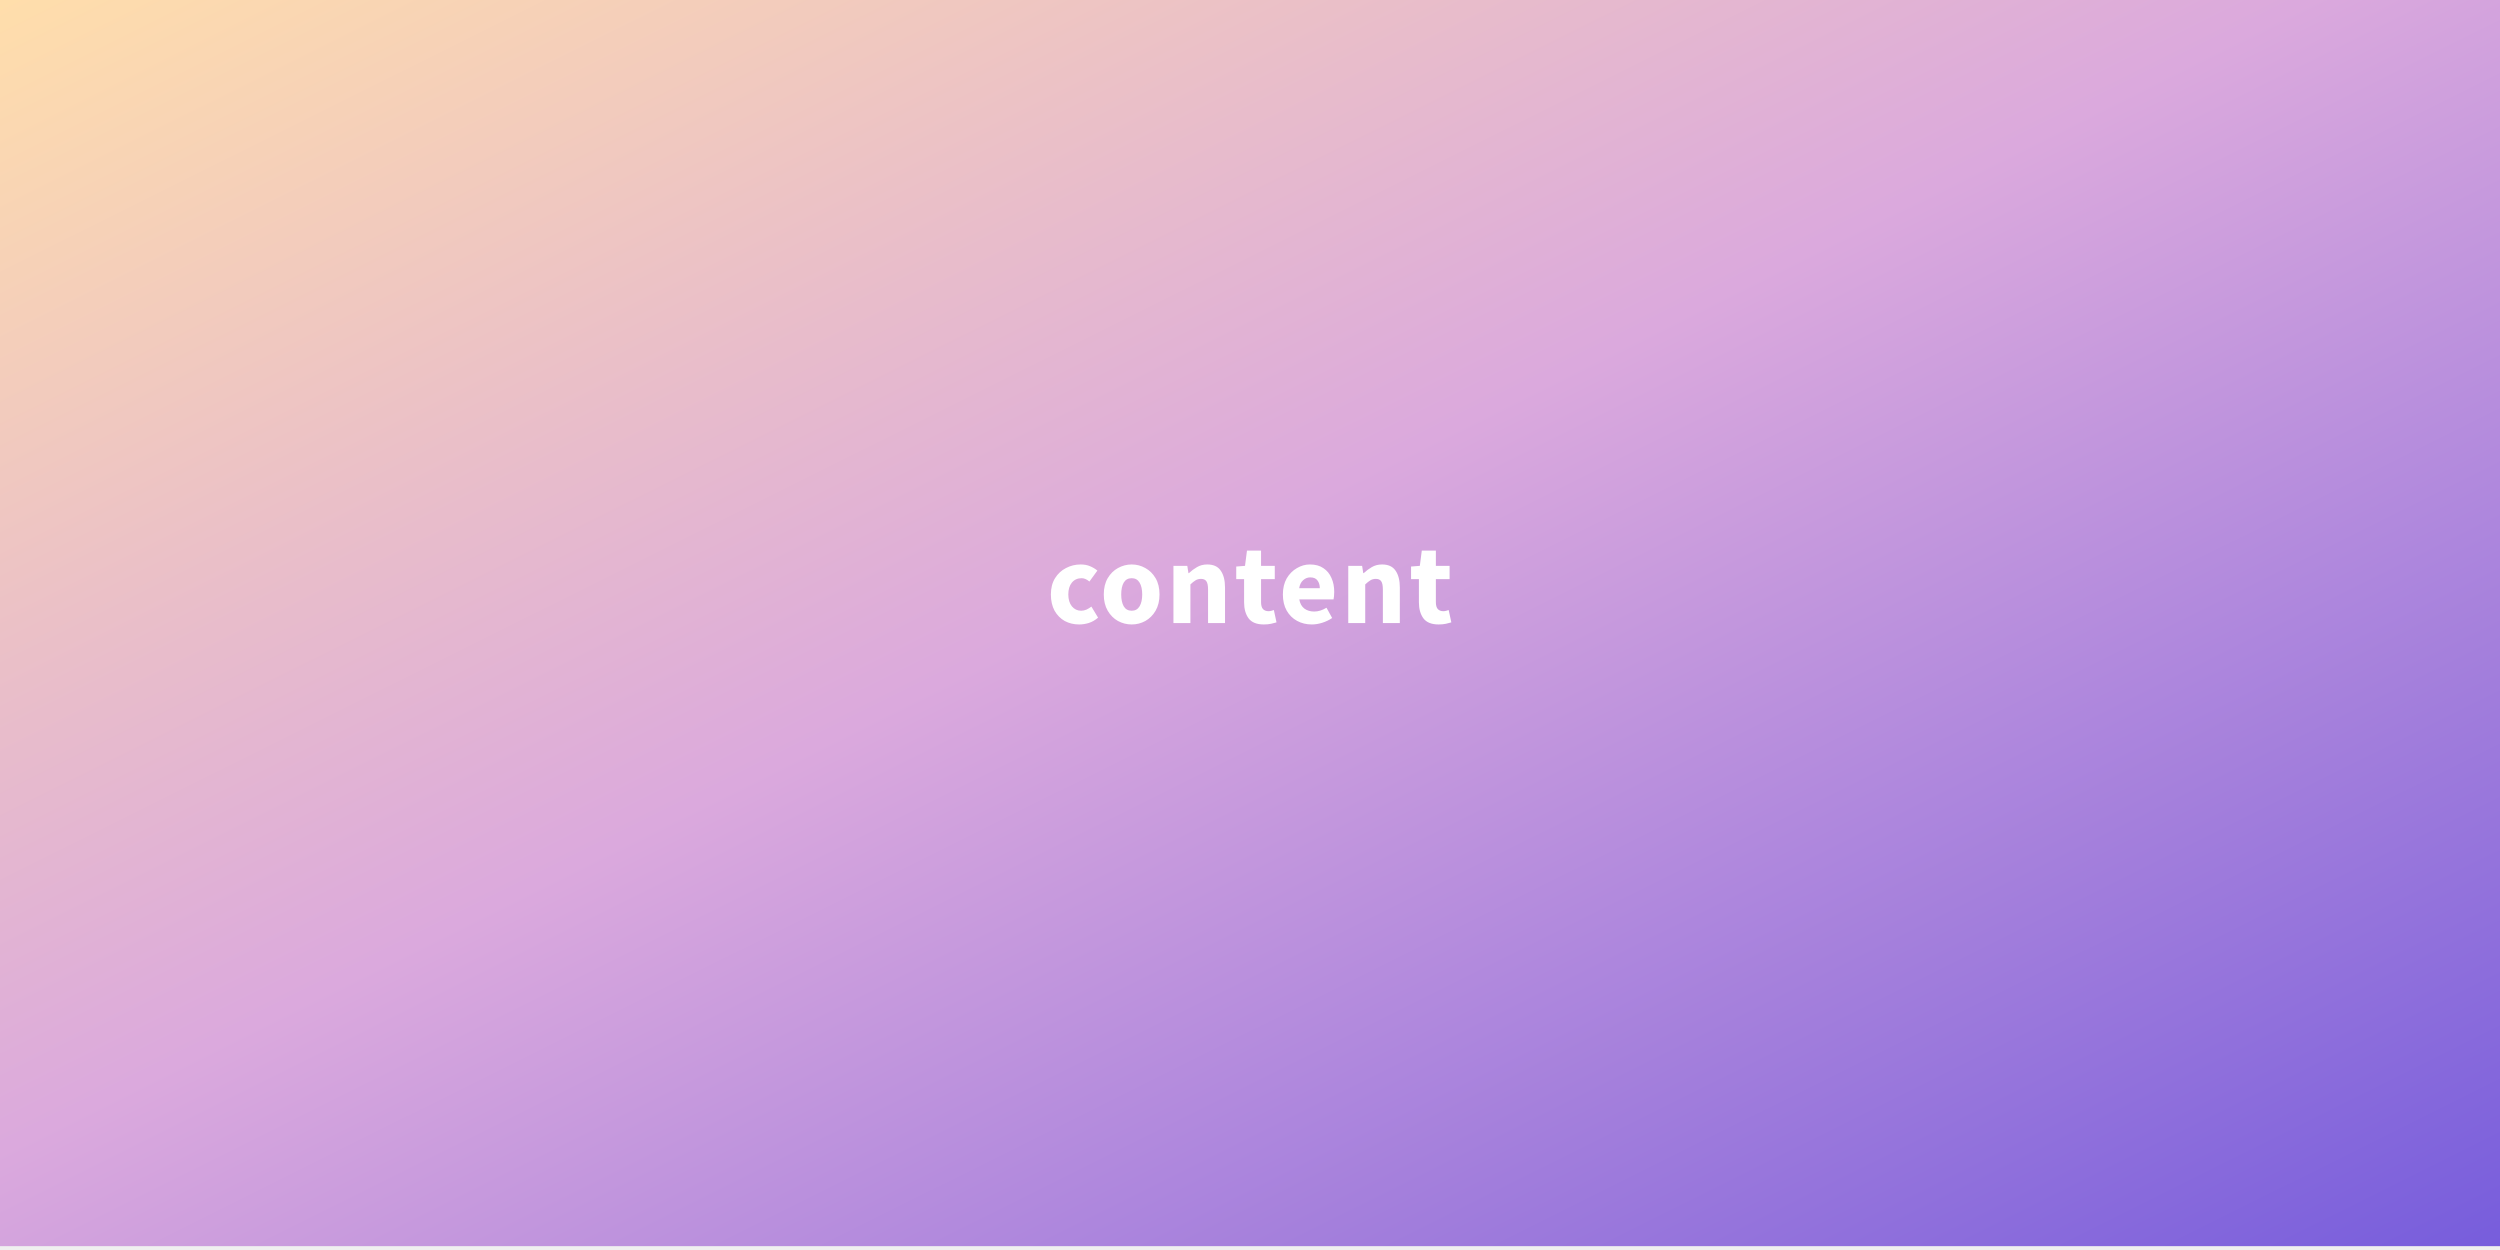
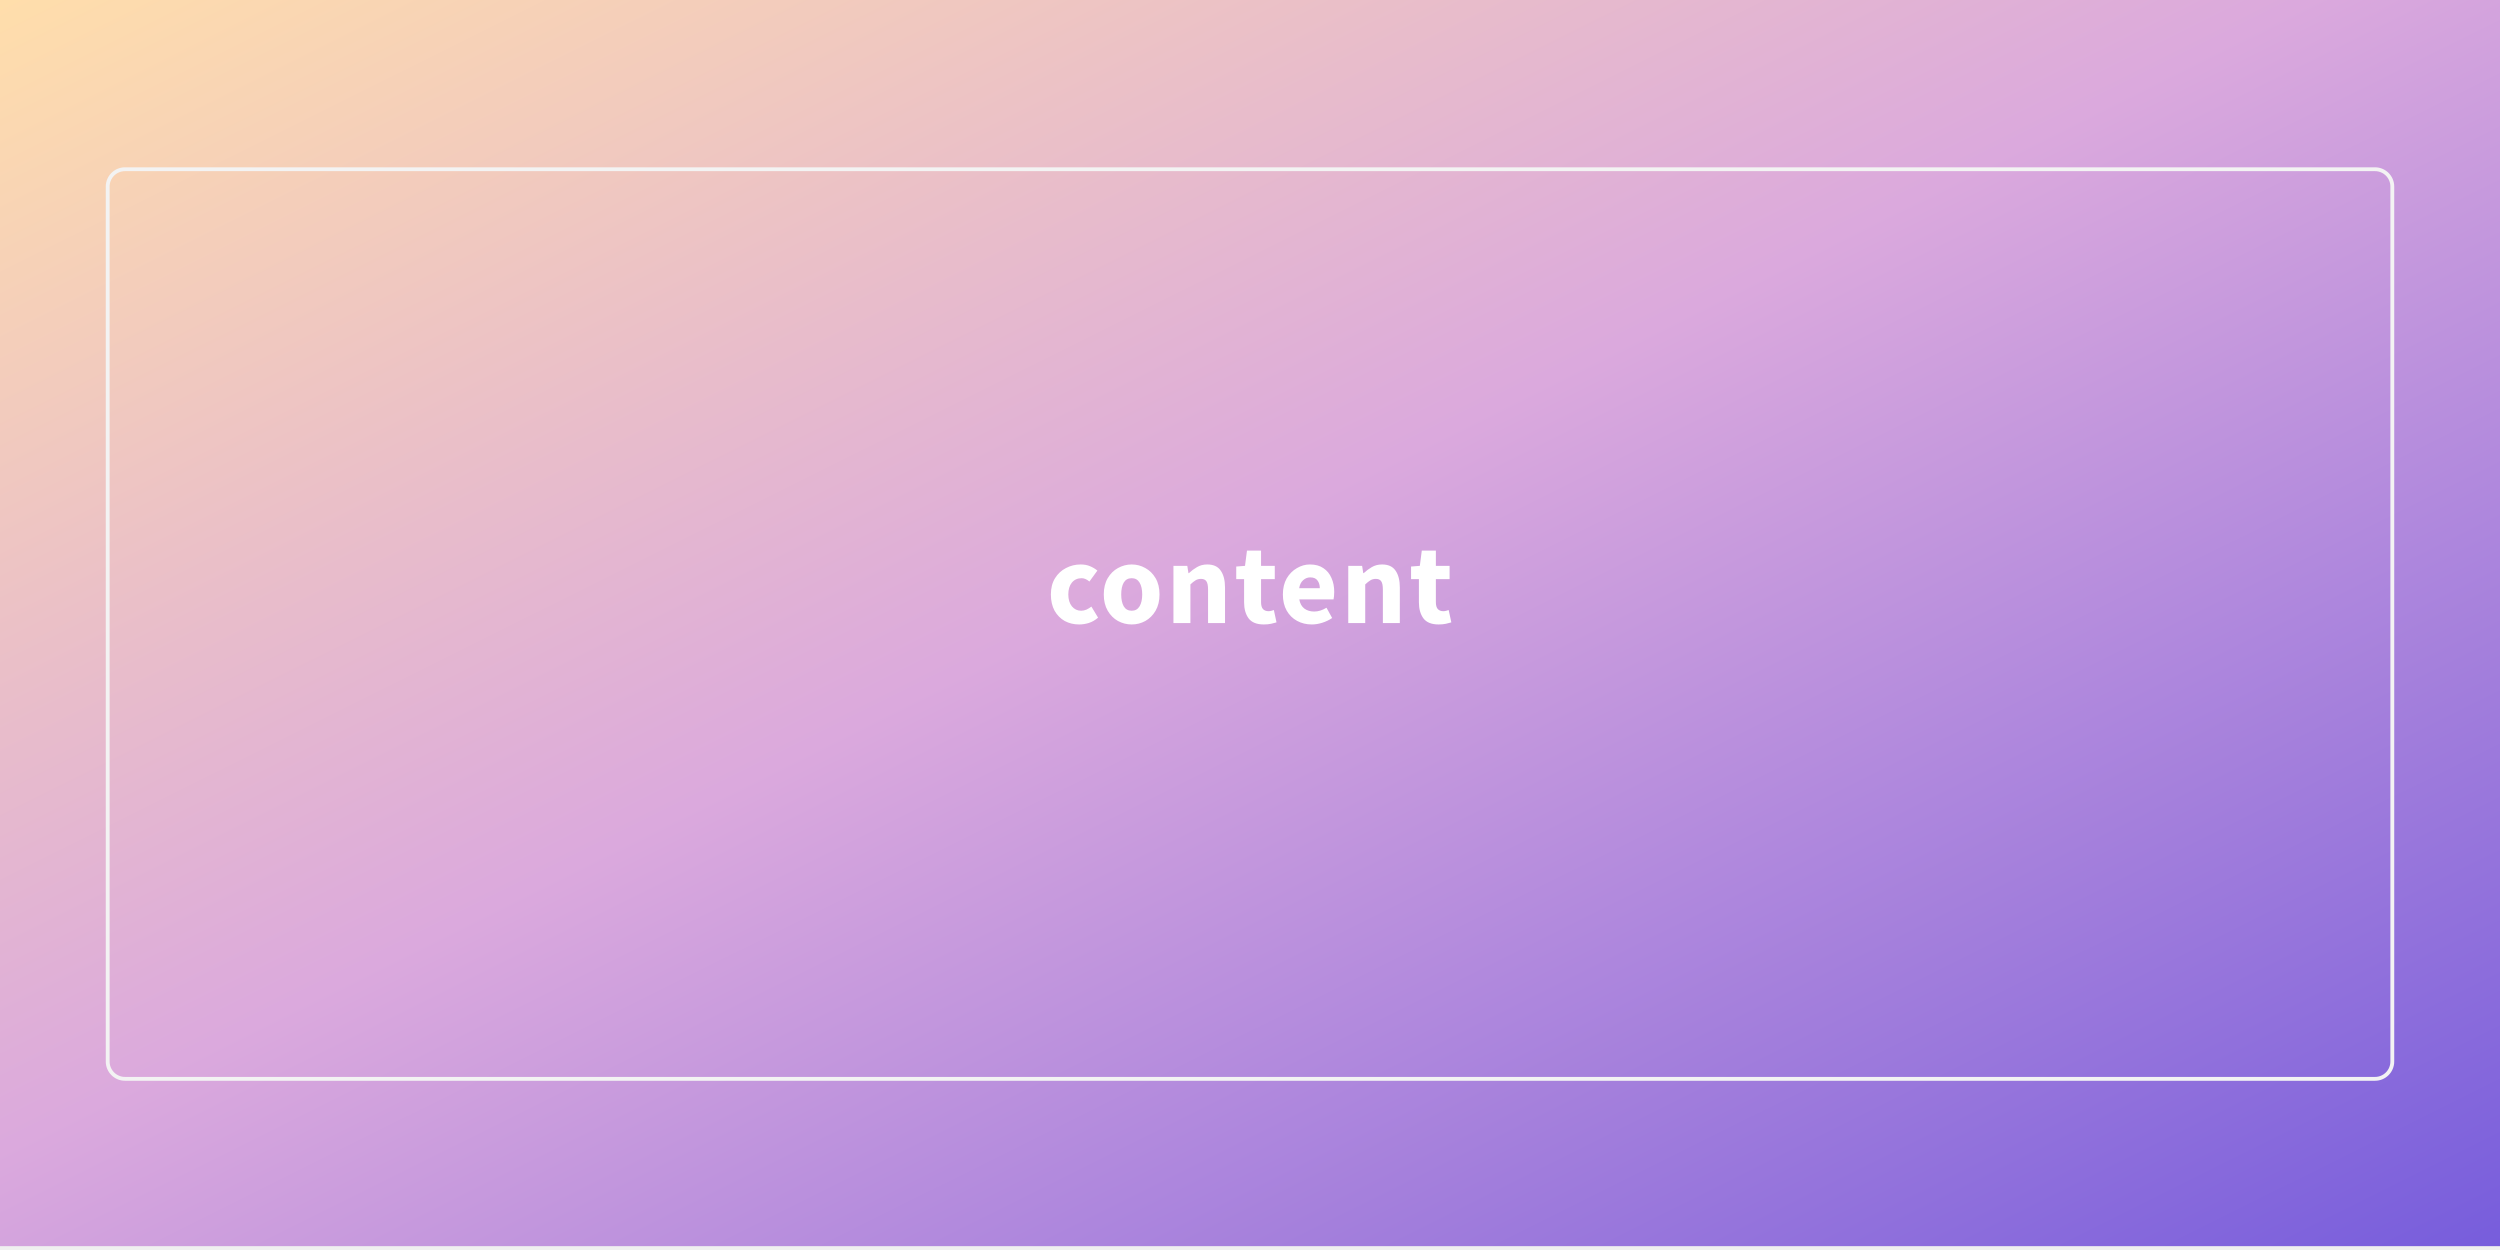
<svg xmlns="http://www.w3.org/2000/svg" width="1300" height="650" viewBox="0 0 1300 650" fill="none">
  <rect width="1300" height="648" fill="url(#paint0_linear_351_40)" />
  <path d="M561.16 324.72C558.4 324.72 555.9 324.12 553.66 322.92C551.46 321.68 549.7 319.9 548.38 317.58C547.1 315.22 546.46 312.4 546.46 309.12C546.46 305.8 547.18 302.98 548.62 300.66C550.06 298.34 551.96 296.58 554.32 295.38C556.68 294.14 559.22 293.52 561.94 293.52C563.78 293.52 565.4 293.82 566.8 294.42C568.24 295.02 569.52 295.78 570.64 296.7L566.5 302.4C565.1 301.24 563.76 300.66 562.48 300.66C560.36 300.66 558.66 301.42 557.38 302.94C556.14 304.46 555.52 306.52 555.52 309.12C555.52 311.68 556.14 313.74 557.38 315.3C558.66 316.82 560.26 317.58 562.18 317.58C563.14 317.58 564.08 317.38 565 316.98C565.92 316.54 566.76 316.02 567.52 315.42L571 321.18C569.52 322.46 567.92 323.38 566.2 323.94C564.48 324.46 562.8 324.72 561.16 324.72ZM588.489 324.72C585.969 324.72 583.589 324.12 581.349 322.92C579.149 321.68 577.369 319.9 576.009 317.58C574.649 315.22 573.969 312.4 573.969 309.12C573.969 305.8 574.649 302.98 576.009 300.66C577.369 298.34 579.149 296.58 581.349 295.38C583.589 294.14 585.969 293.52 588.489 293.52C591.009 293.52 593.369 294.14 595.569 295.38C597.769 296.58 599.549 298.34 600.909 300.66C602.269 302.98 602.949 305.8 602.949 309.12C602.949 312.4 602.269 315.22 600.909 317.58C599.549 319.9 597.769 321.68 595.569 322.92C593.369 324.12 591.009 324.72 588.489 324.72ZM588.489 317.58C590.289 317.58 591.649 316.82 592.569 315.3C593.489 313.74 593.949 311.68 593.949 309.12C593.949 306.52 593.489 304.46 592.569 302.94C591.649 301.42 590.289 300.66 588.489 300.66C586.649 300.66 585.269 301.42 584.349 302.94C583.469 304.46 583.029 306.52 583.029 309.12C583.029 311.68 583.469 313.74 584.349 315.3C585.269 316.82 586.649 317.58 588.489 317.58ZM610.19 324V294.24H617.39L617.99 298.02H618.23C619.51 296.82 620.91 295.78 622.43 294.9C623.99 293.98 625.77 293.52 627.77 293.52C631.01 293.52 633.35 294.6 634.79 296.76C636.27 298.88 637.01 301.8 637.01 305.52V324H628.19V306.66C628.19 304.5 627.89 303.02 627.29 302.22C626.73 301.42 625.81 301.02 624.53 301.02C623.41 301.02 622.45 301.28 621.65 301.8C620.85 302.28 619.97 302.98 619.01 303.9V324H610.19ZM657.186 324.72C653.506 324.72 650.866 323.66 649.266 321.54C647.706 319.42 646.926 316.64 646.926 313.2V301.14H642.846V294.6L647.406 294.24L648.426 286.32H655.746V294.24H662.886V301.14H655.746V313.08C655.746 314.76 656.086 315.98 656.766 316.74C657.486 317.46 658.426 317.82 659.586 317.82C660.066 317.82 660.546 317.76 661.026 317.64C661.546 317.52 662.006 317.38 662.406 317.22L663.786 323.64C663.026 323.88 662.086 324.12 660.966 324.36C659.886 324.6 658.626 324.72 657.186 324.72ZM682.16 324.72C679.32 324.72 676.76 324.1 674.48 322.86C672.2 321.62 670.4 319.84 669.08 317.52C667.76 315.2 667.1 312.4 667.1 309.12C667.1 305.88 667.76 303.1 669.08 300.78C670.44 298.46 672.2 296.68 674.36 295.44C676.52 294.16 678.78 293.52 681.14 293.52C683.98 293.52 686.32 294.16 688.16 295.44C690.04 296.68 691.44 298.38 692.36 300.54C693.32 302.66 693.8 305.08 693.8 307.8C693.8 308.56 693.76 309.32 693.68 310.08C693.6 310.8 693.52 311.34 693.44 311.7H675.62C676.02 313.86 676.92 315.46 678.32 316.5C679.72 317.5 681.4 318 683.36 318C685.48 318 687.62 317.34 689.78 316.02L692.72 321.36C691.2 322.4 689.5 323.22 687.62 323.82C685.74 324.42 683.92 324.72 682.16 324.72ZM675.56 305.88H686.3C686.3 304.24 685.9 302.9 685.1 301.86C684.34 300.78 683.08 300.24 681.32 300.24C679.96 300.24 678.74 300.72 677.66 301.68C676.58 302.6 675.88 304 675.56 305.88ZM701.095 324V294.24H708.295L708.895 298.02H709.135C710.415 296.82 711.815 295.78 713.335 294.9C714.895 293.98 716.675 293.52 718.675 293.52C721.915 293.52 724.255 294.6 725.695 296.76C727.175 298.88 727.915 301.8 727.915 305.52V324H719.095V306.66C719.095 304.5 718.795 303.02 718.195 302.22C717.635 301.42 716.715 301.02 715.435 301.02C714.315 301.02 713.355 301.28 712.555 301.8C711.755 302.28 710.875 302.98 709.915 303.9V324H701.095ZM748.091 324.72C744.411 324.72 741.771 323.66 740.171 321.54C738.611 319.42 737.831 316.64 737.831 313.2V301.14H733.751V294.6L738.311 294.24L739.331 286.32H746.651V294.24H753.791V301.14H746.651V313.08C746.651 314.76 746.991 315.98 747.671 316.74C748.391 317.46 749.331 317.82 750.491 317.82C750.971 317.82 751.451 317.76 751.931 317.64C752.451 317.52 752.911 317.38 753.311 317.22L754.691 323.64C753.931 323.88 752.991 324.12 751.871 324.36C750.791 324.6 749.531 324.72 748.091 324.72Z" fill="white" />
+   <rect x="56" y="88" width="1188" height="473" rx="9" stroke="#F3F3F3" stroke-width="2" />
  <defs>
    <linearGradient id="paint0_linear_351_40" x1="0" y1="0" x2="517.441" y2="1038.08" gradientUnits="userSpaceOnUse">
      <stop stop-color="#FFDEAB" />
      <stop offset="0.462" stop-color="#DBA9DD" />
      <stop offset="1" stop-color="#775DDC" />
    </linearGradient>
  </defs>
</svg>
